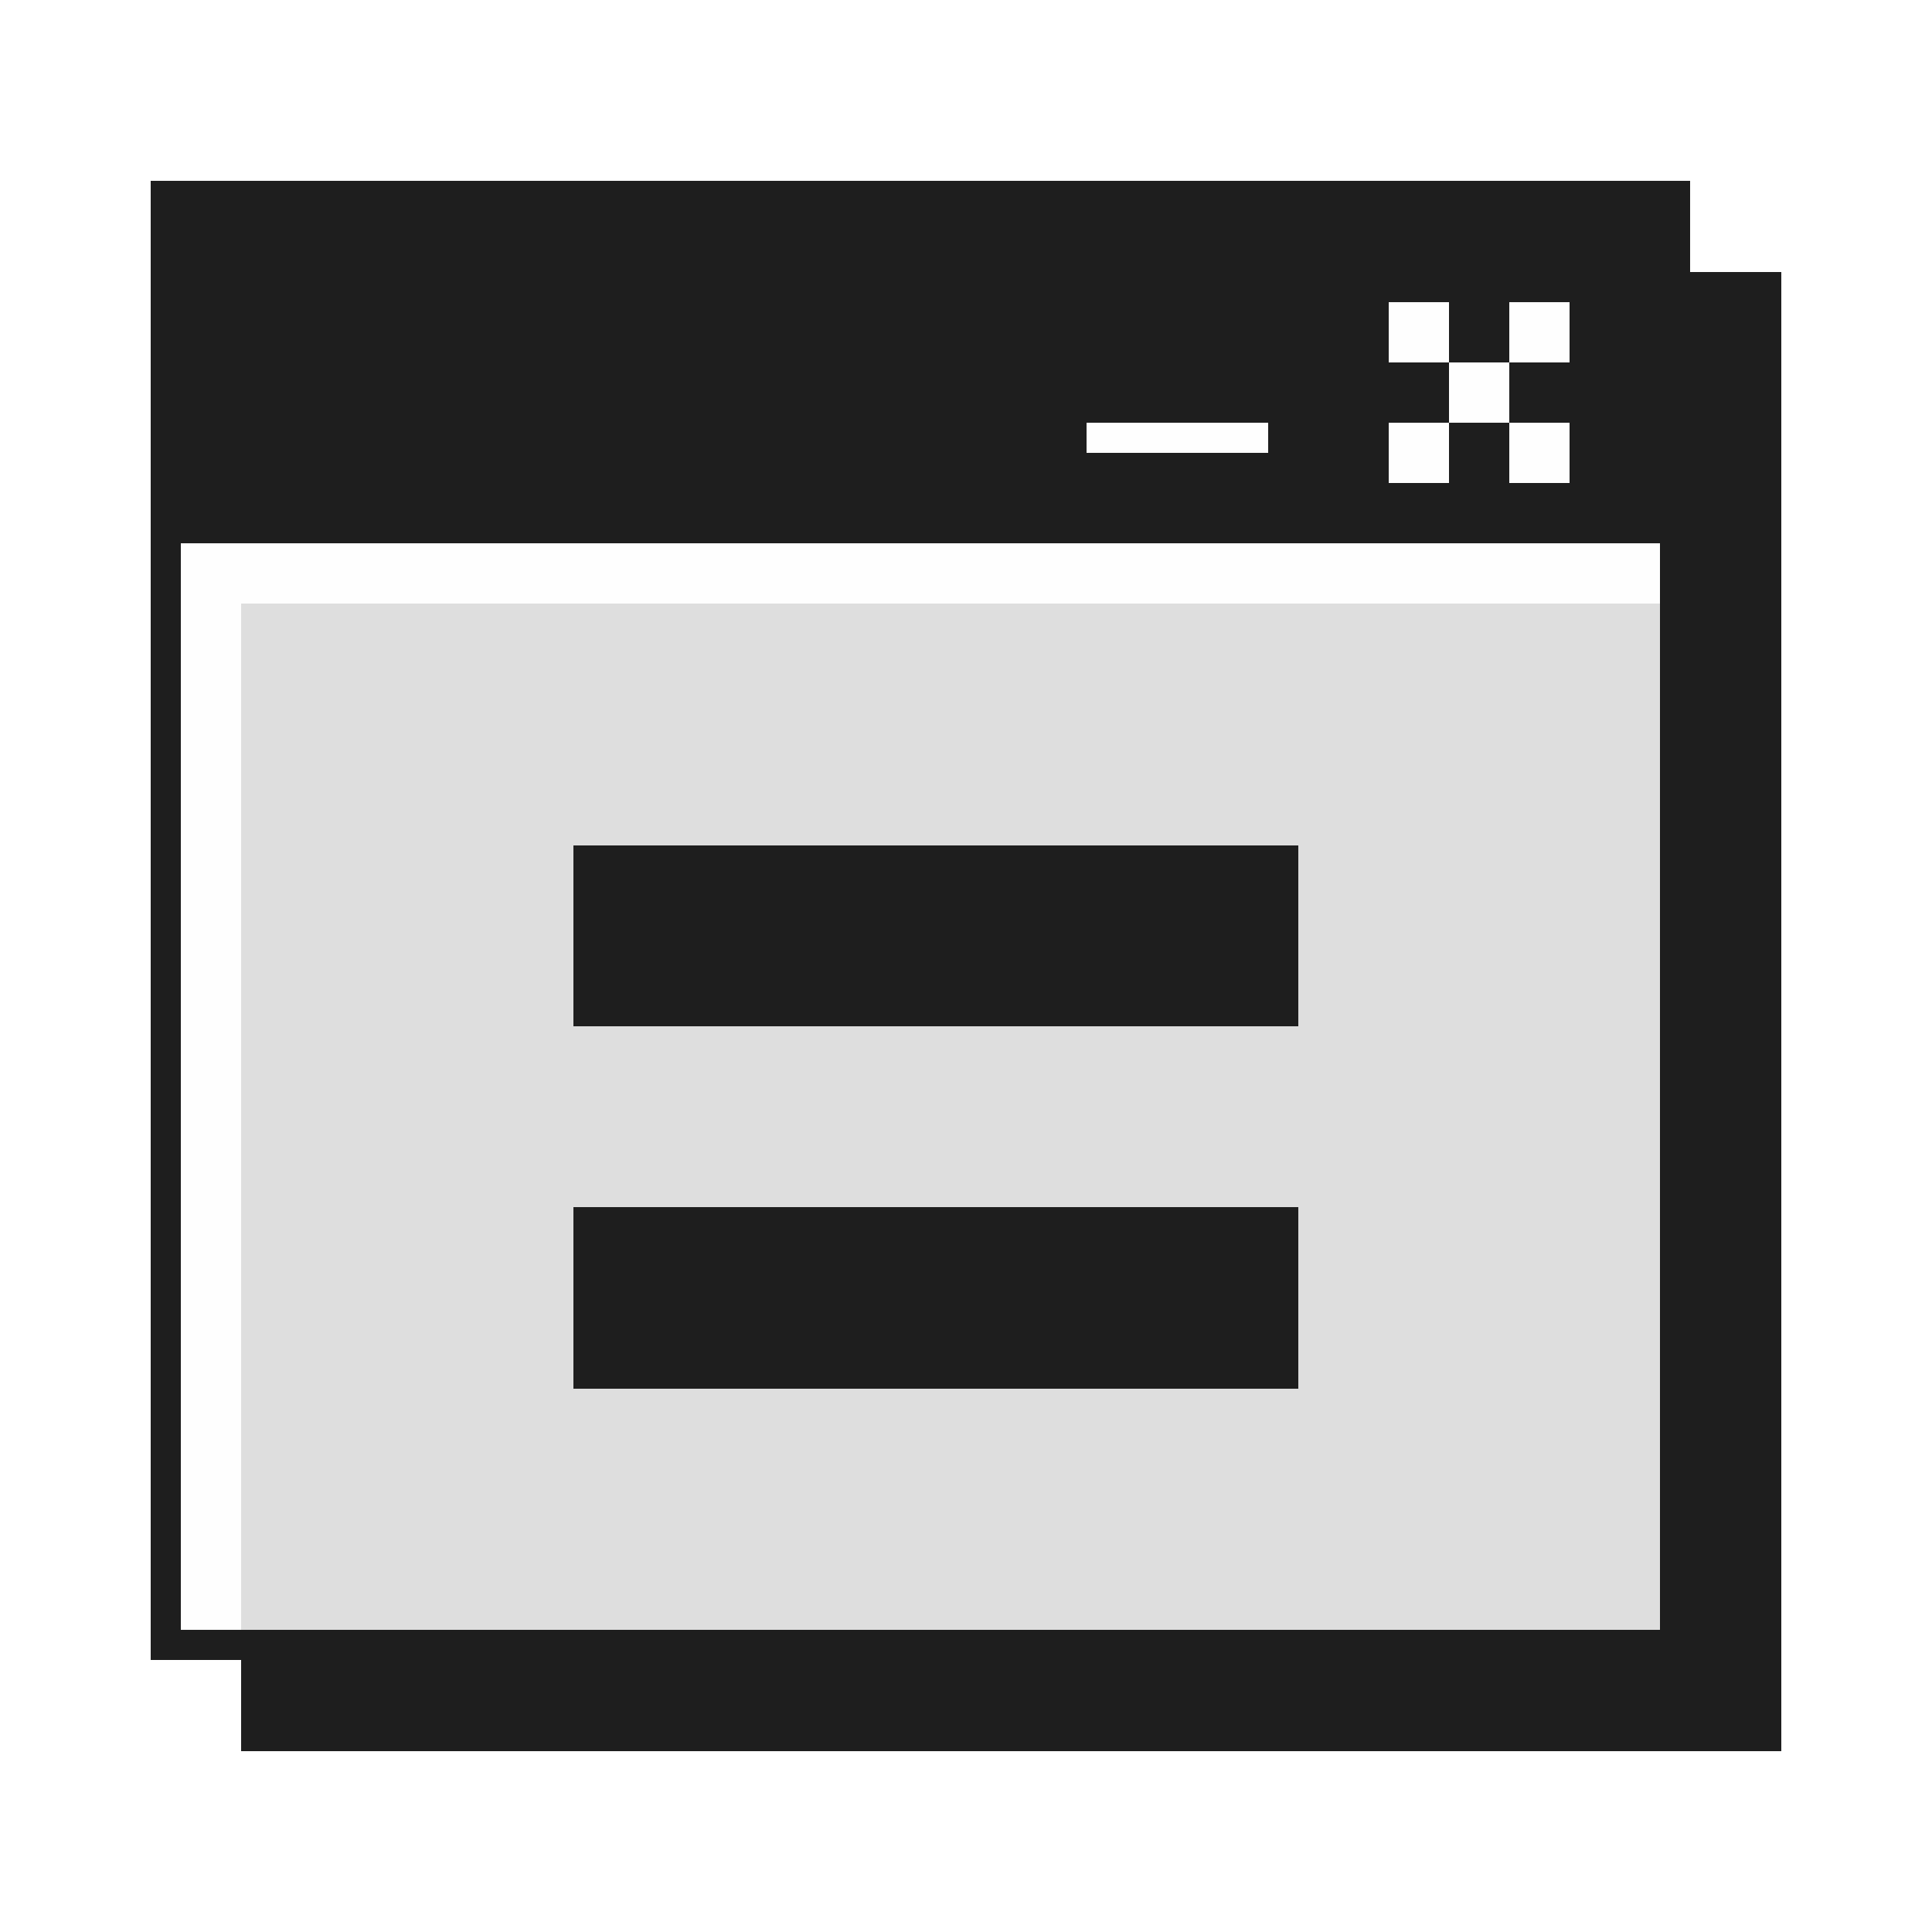
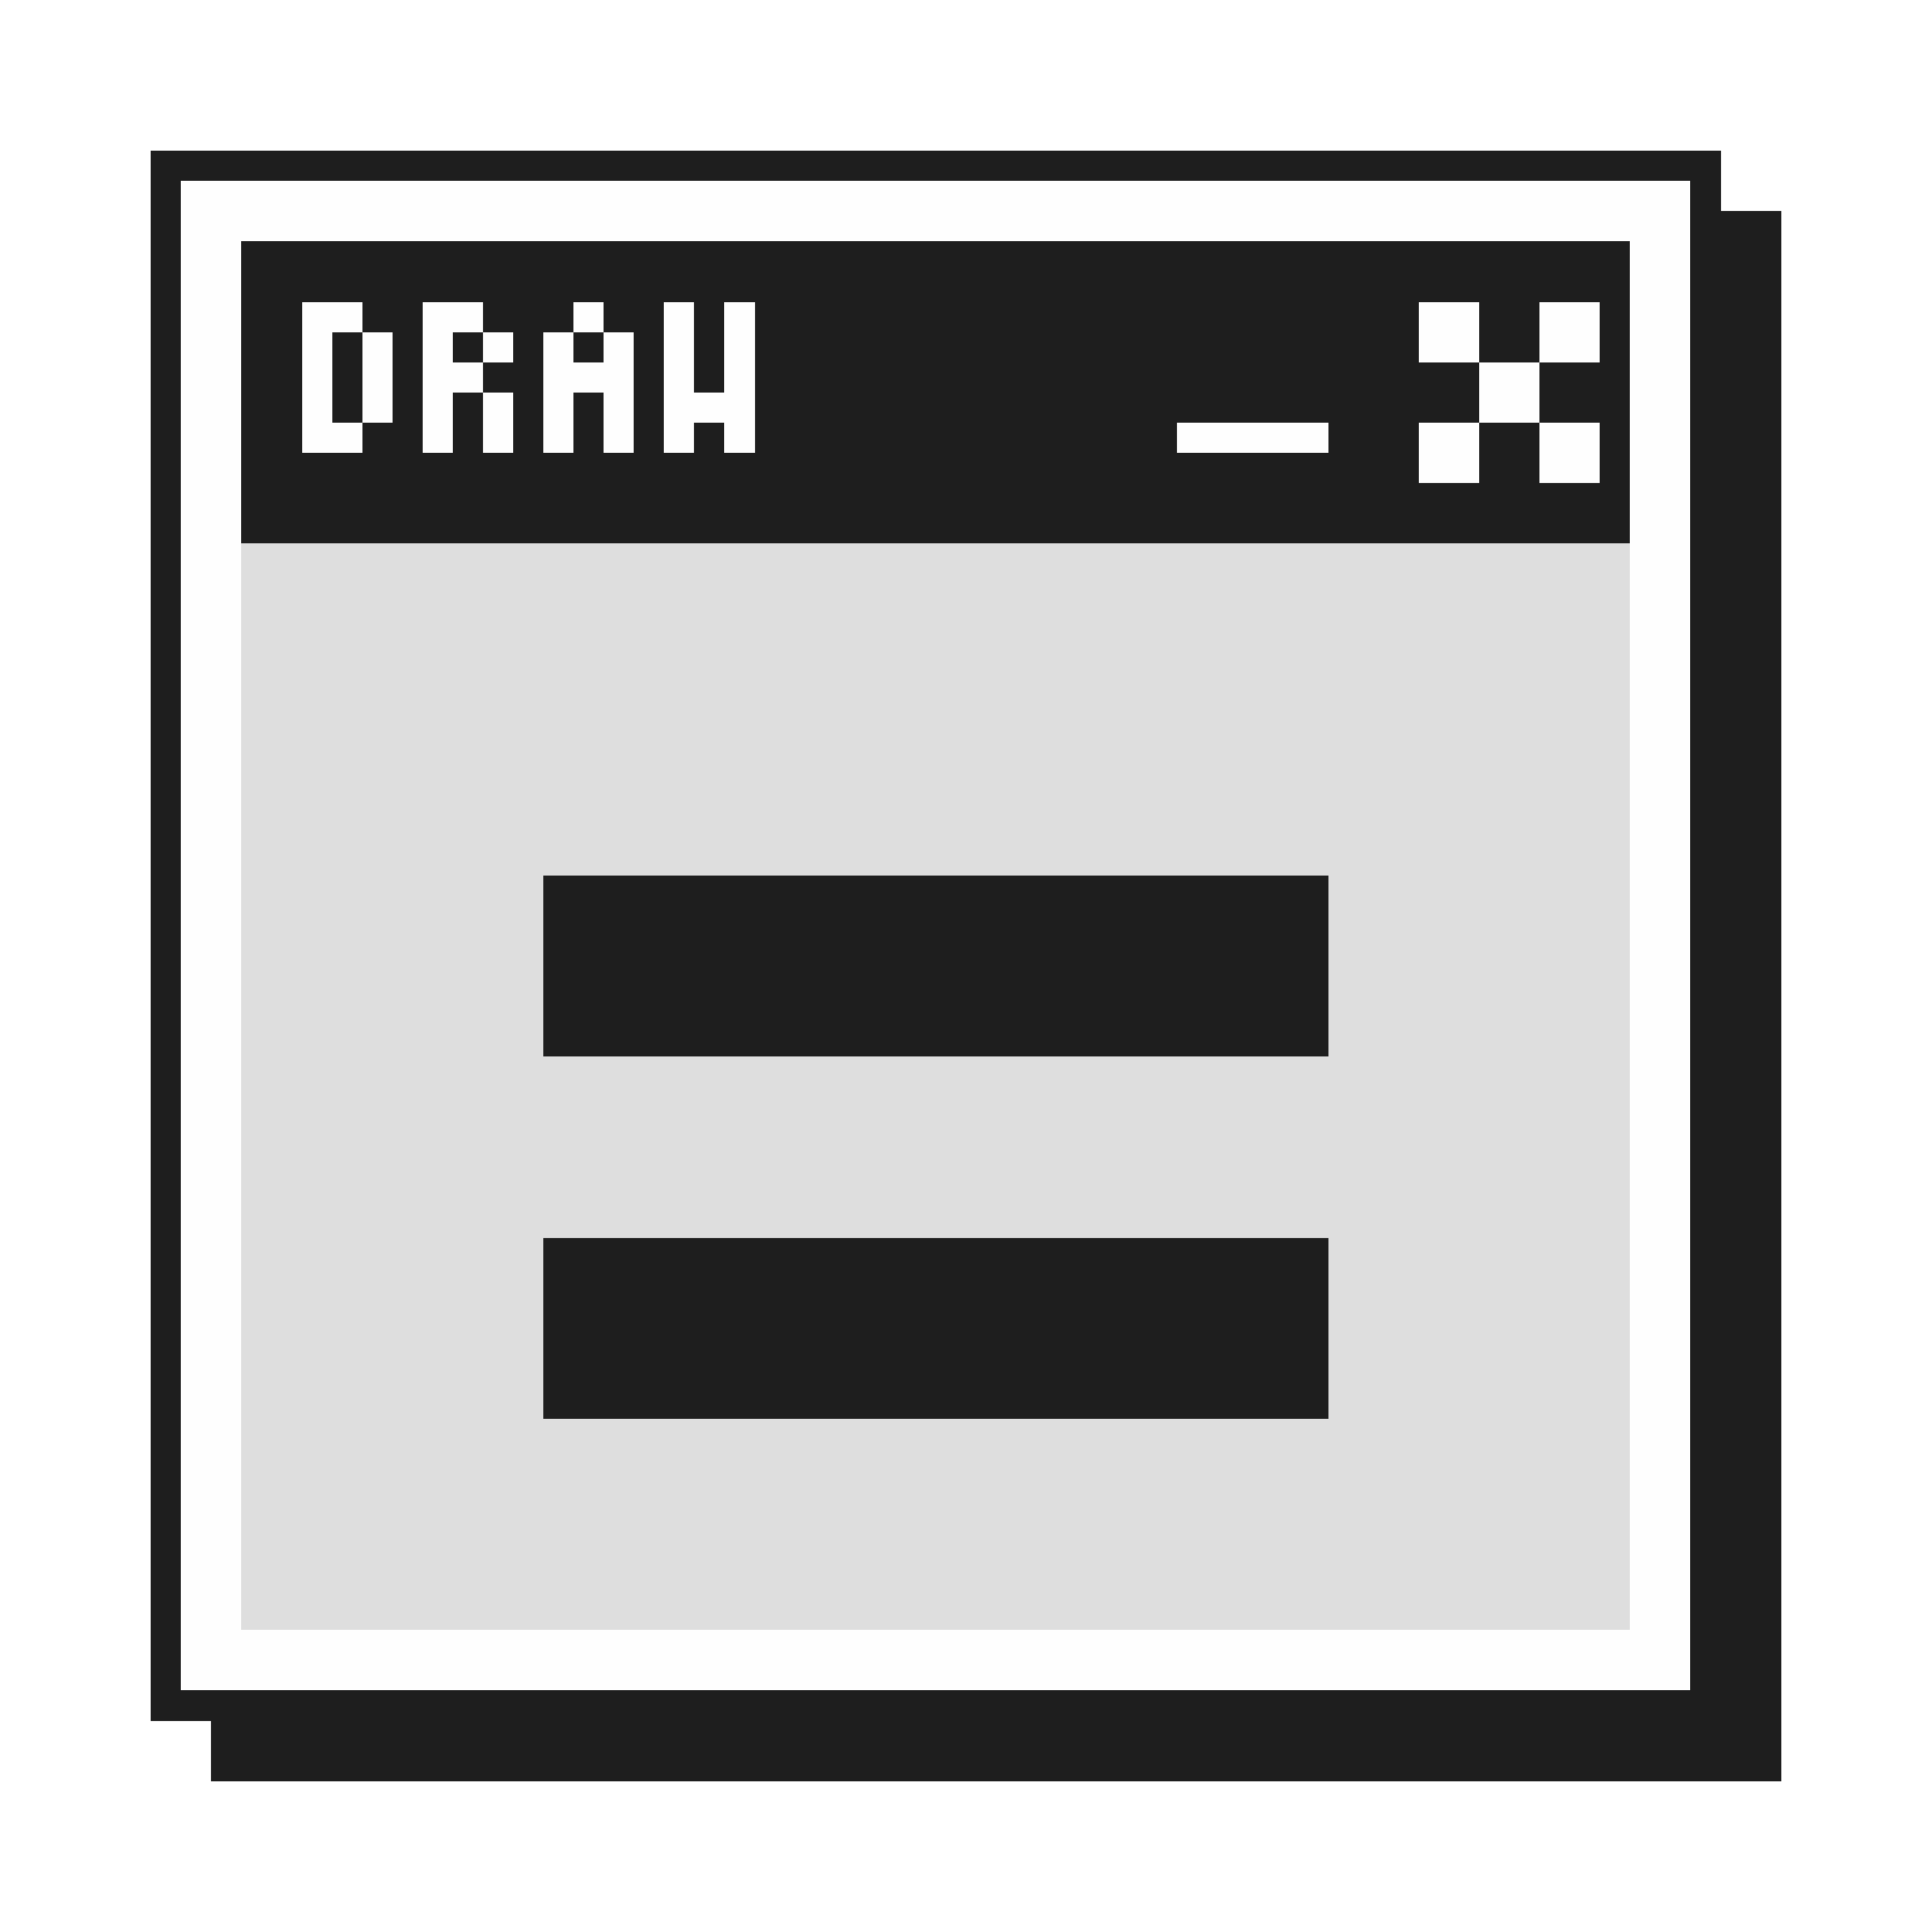
- <svg xmlns="http://www.w3.org/2000/svg" viewBox="0 0 64 64" shape-rendering="crispEdges">
-   <path fill="#1E1E1E" d="M8 9h51v49H8zM5 6h51v49H5z" />
-   <path fill="#DEDEDE" d="M6 18h49v36H6z" />
-   <path fill="#FEFEFE" d="M6 18h49v2H8v34H6z" />
-   <path fill="#DEDEDE" d="M8 20h47v34H8z" />
-   <g fill="#FEFEFE">
-     <rect x="36" y="14" width="6" height="1" />
-     <rect x="46" y="10" width="2" height="2" />
-     <rect x="50" y="10" width="2" height="2" />
-     <rect x="48" y="12" width="2" height="2" />
-     <rect x="46" y="14" width="2" height="2" />
-     <rect x="50" y="14" width="2" height="2" />
+ <svg xmlns="http://www.w3.org/2000/svg" viewBox="0 0 64 64">
+   <g shape-rendering="crispEdges">
+     <rect x="7" y="7" width="52" height="52" fill="#1E1E1E" />
+     <rect x="5" y="5" width="52" height="52" fill="#1E1E1E" />
+     <rect x="6" y="6" width="50" height="50" fill="#FEFEFE" />
+     <rect x="8" y="18" width="46" height="36" fill="#DEDEDE" />
+     <rect x="8" y="8" width="46" height="10" fill="#1E1E1E" />
+     <path d="M10 10h1v1h-1z M11 10h1v1h-1z M10 11h1v1h-1z M12 11h1v1h-1z M10 12h1v1h-1z M12 12h1v1h-1z M10 13h1v1h-1z M12 13h1v1h-1z M10 14h1v1h-1z M11 14h1v1h-1z M14 10h1v1h-1z M15 10h1v1h-1z M14 11h1v1h-1z M16 11h1v1h-1z M14 12h1v1h-1z M15 12h1v1h-1z M14 13h1v1h-1z M16 13h1v1h-1z M14 14h1v1h-1z M16 14h1v1h-1z M19 10h1v1h-1z M18 11h1v1h-1z M20 11h1v1h-1z M18 12h1v1h-1z M19 12h1v1h-1z M20 12h1v1h-1z M18 13h1v1h-1z M20 13h1v1h-1z M18 14h1v1h-1z M20 14h1v1h-1z M22 10h1v1h-1z M24 10h1v1h-1z M22 11h1v1h-1z M24 11h1v1h-1z M22 12h1v1h-1z M24 12h1v1h-1z M22 13h1v1h-1z M23 13h1v1h-1z M24 13h1v1h-1z M22 14h1v1h-1z M24 14h1v1h-1z" fill="#FEFEFE" />
+     <path d="M39 14h5v1h-5zM47 10h2v2h2v-2h2v2h-2v2h2v2h-2v-2h-2v2h-2v-2h2v-2h-2z" fill="#FEFEFE" />
+     <path d="M18 29h26v6H18zM18 41h26v6H18z" fill="#1E1E1E" />
  </g>
-   <path fill="#1E1E1E" d="M19 28h24v6H19zM19 40h24v6H19z" />
</svg>
